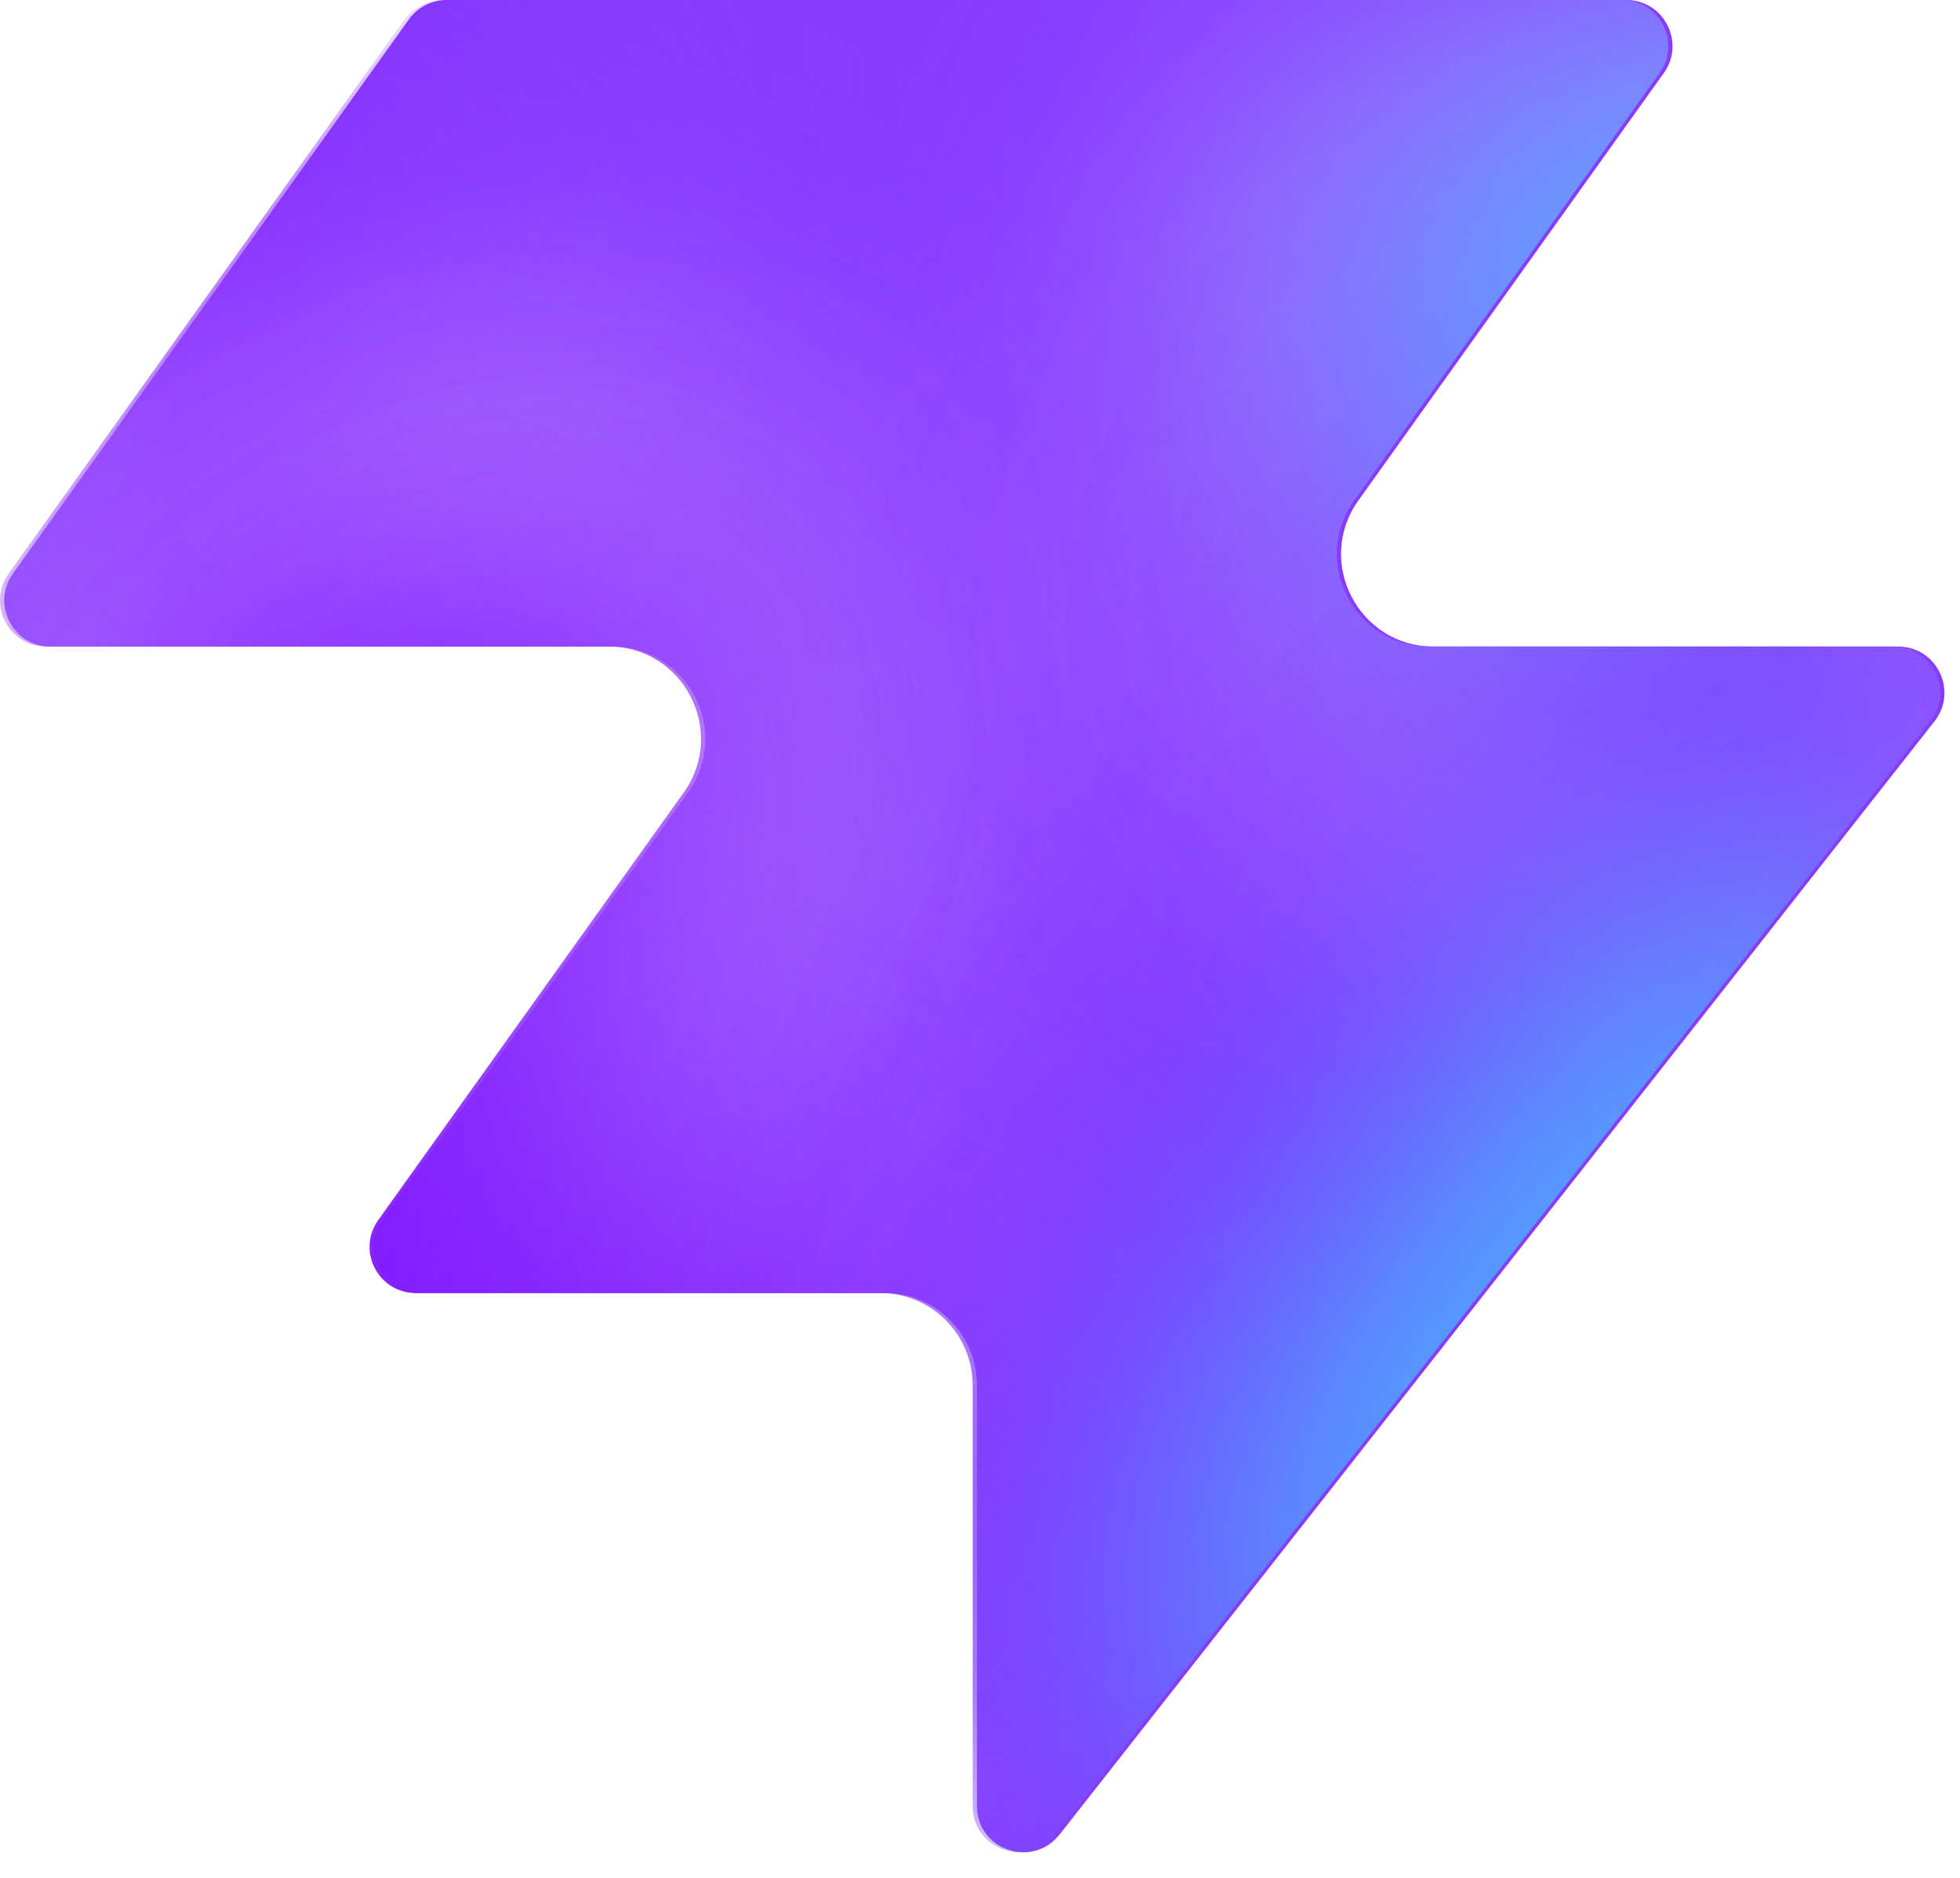
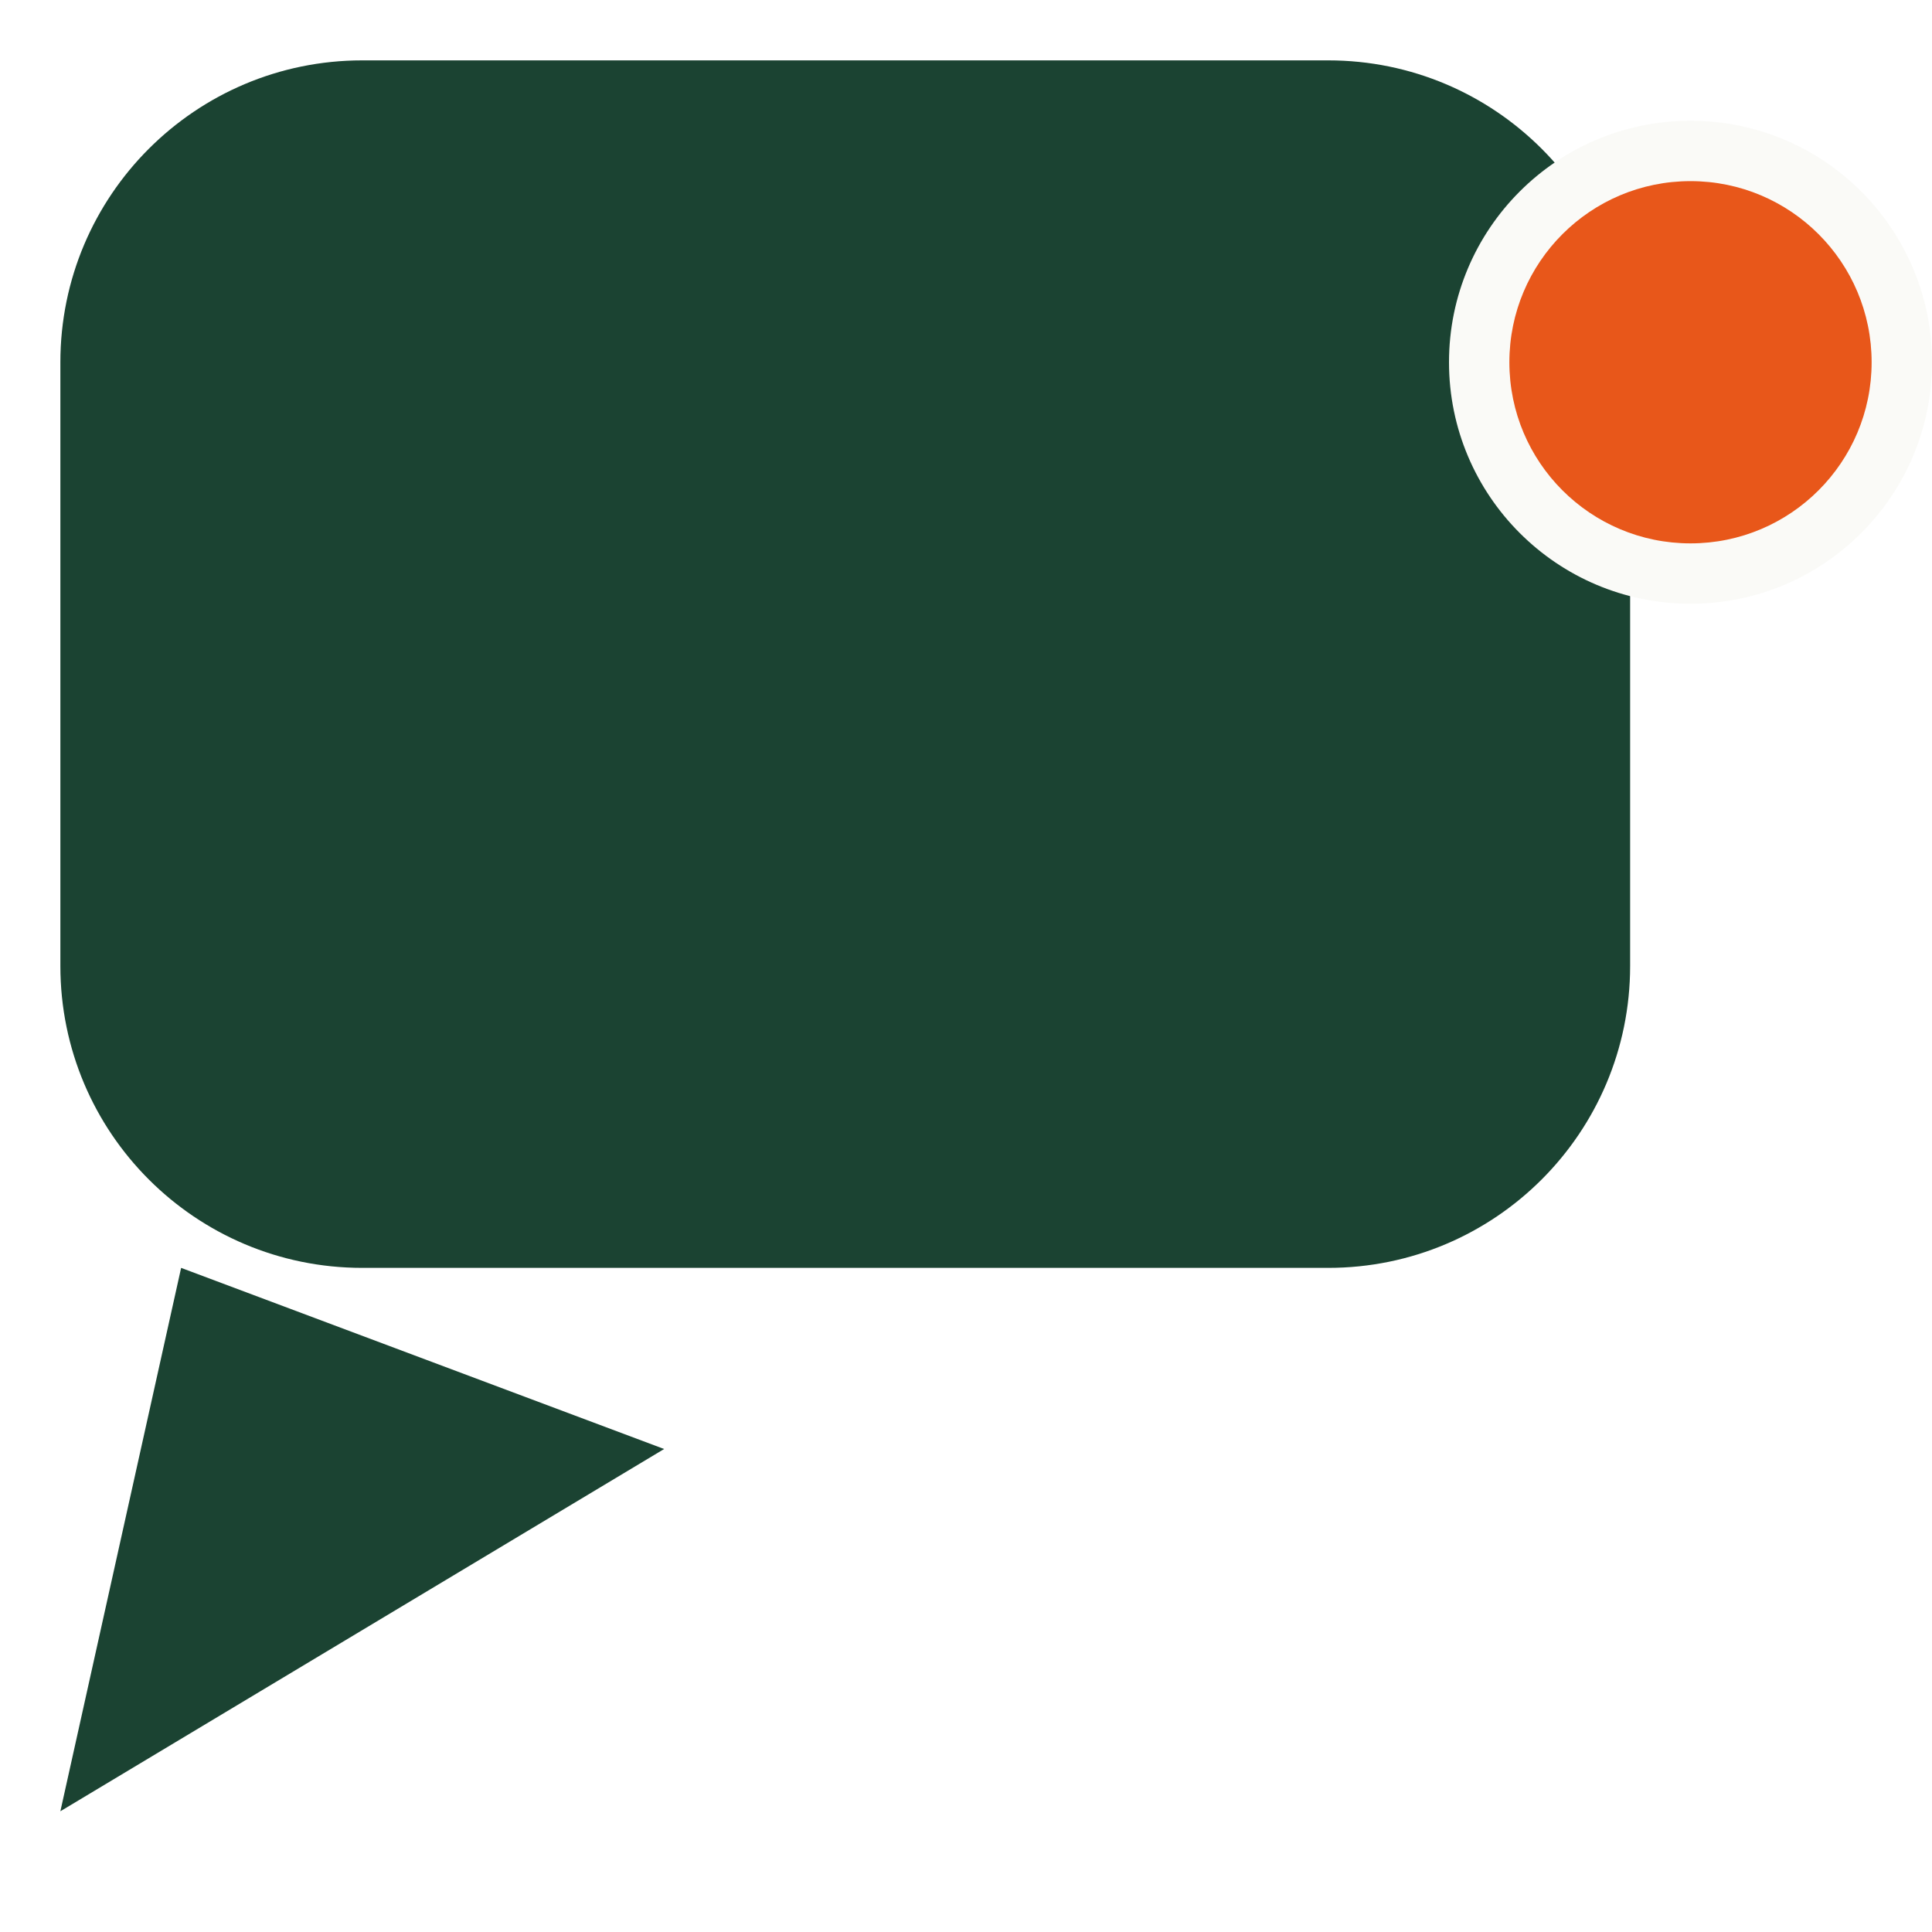
- <svg xmlns="http://www.w3.org/2000/svg" width="48" height="46" fill="none" viewBox="0 0 48 46">
-   <path fill="#863bff" d="M25.946 44.938c-.664.845-2.021.375-2.021-.698V33.937a2.26 2.26 0 0 0-2.262-2.262H10.287c-.92 0-1.456-1.04-.92-1.788l7.48-10.471c1.07-1.497 0-3.578-1.842-3.578H1.237c-.92 0-1.456-1.04-.92-1.788L10.013.474c.214-.297.556-.474.92-.474h28.894c.92 0 1.456 1.04.92 1.788l-7.48 10.471c-1.07 1.498 0 3.579 1.842 3.579h11.377c.943 0 1.473 1.088.89 1.83L25.947 44.94z" style="fill:#863bff;fill:color(display-p3 .525 .23 1);fill-opacity:1" />
-   <mask id="a" width="48" height="46" x="0" y="0" maskUnits="userSpaceOnUse" style="mask-type:alpha">
-     <path fill="#000" d="M25.842 44.938c-.664.844-2.021.375-2.021-.698V33.937a2.26 2.26 0 0 0-2.262-2.262H10.183c-.92 0-1.456-1.04-.92-1.788l7.48-10.471c1.07-1.498 0-3.579-1.842-3.579H1.133c-.92 0-1.456-1.04-.92-1.787L9.91.473c.214-.297.556-.474.92-.474h28.894c.92 0 1.456 1.04.92 1.788l-7.48 10.471c-1.07 1.498 0 3.578 1.842 3.578h11.377c.943 0 1.473 1.088.89 1.832L25.843 44.94z" style="fill:#000;fill-opacity:1" />
-   </mask>
-   <g mask="url(#a)">
-     <g filter="url(#b)">
-       <ellipse cx="5.508" cy="14.704" fill="#ede6ff" rx="5.508" ry="14.704" style="fill:#ede6ff;fill:color(display-p3 .927 .903 1);fill-opacity:1" transform="matrix(.00324 1 1 -.00324 -4.47 31.516)" />
-     </g>
-     <g filter="url(#c)">
-       <ellipse cx="10.399" cy="29.851" fill="#ede6ff" rx="10.399" ry="29.851" style="fill:#ede6ff;fill:color(display-p3 .927 .903 1);fill-opacity:1" transform="matrix(.00324 1 1 -.00324 -39.328 7.883)" />
-     </g>
-     <g filter="url(#d)">
-       <ellipse cx="5.508" cy="30.487" fill="#7e14ff" rx="5.508" ry="30.487" style="fill:#7e14ff;fill:color(display-p3 .492 .077 1);fill-opacity:1" transform="rotate(89.814 -25.913 -14.639)scale(1 -1)" />
-     </g>
-     <g filter="url(#e)">
-       <ellipse cx="5.508" cy="30.599" fill="#7e14ff" rx="5.508" ry="30.599" style="fill:#7e14ff;fill:color(display-p3 .492 .077 1);fill-opacity:1" transform="rotate(89.814 -32.644 -3.334)scale(1 -1)" />
-     </g>
-     <g filter="url(#f)">
-       <ellipse cx="5.508" cy="30.599" fill="#7e14ff" rx="5.508" ry="30.599" style="fill:#7e14ff;fill:color(display-p3 .492 .077 1);fill-opacity:1" transform="matrix(.00324 1 1 -.00324 -34.34 30.47)" />
-     </g>
-     <g filter="url(#g)">
-       <ellipse cx="14.072" cy="22.078" fill="#ede6ff" rx="14.072" ry="22.078" style="fill:#ede6ff;fill:color(display-p3 .927 .903 1);fill-opacity:1" transform="rotate(93.35 24.506 48.493)scale(-1 1)" />
-     </g>
-     <g filter="url(#h)">
-       <ellipse cx="3.47" cy="21.501" fill="#7e14ff" rx="3.47" ry="21.501" style="fill:#7e14ff;fill:color(display-p3 .492 .077 1);fill-opacity:1" transform="rotate(89.009 28.708 47.59)scale(-1 1)" />
-     </g>
-     <g filter="url(#i)">
-       <ellipse cx="3.47" cy="21.501" fill="#7e14ff" rx="3.47" ry="21.501" style="fill:#7e14ff;fill:color(display-p3 .492 .077 1);fill-opacity:1" transform="rotate(89.009 28.708 47.59)scale(-1 1)" />
-     </g>
-     <g filter="url(#j)">
-       <ellipse cx=".387" cy="8.972" fill="#7e14ff" rx="4.407" ry="29.108" style="fill:#7e14ff;fill:color(display-p3 .492 .077 1);fill-opacity:1" transform="rotate(39.51 .387 8.972)" />
-     </g>
-     <g filter="url(#k)">
-       <ellipse cx="47.523" cy="-6.092" fill="#7e14ff" rx="4.407" ry="29.108" style="fill:#7e14ff;fill:color(display-p3 .492 .077 1);fill-opacity:1" transform="rotate(37.892 47.523 -6.092)" />
-     </g>
-     <g filter="url(#l)">
-       <ellipse cx="41.412" cy="6.333" fill="#47bfff" rx="5.971" ry="9.665" style="fill:#47bfff;fill:color(display-p3 .28 .748 1);fill-opacity:1" transform="rotate(37.892 41.412 6.333)" />
-     </g>
-     <g filter="url(#m)">
-       <ellipse cx="-1.879" cy="38.332" fill="#7e14ff" rx="4.407" ry="29.108" style="fill:#7e14ff;fill:color(display-p3 .492 .077 1);fill-opacity:1" transform="rotate(37.892 -1.88 38.332)" />
-     </g>
-     <g filter="url(#n)">
-       <ellipse cx="-1.879" cy="38.332" fill="#7e14ff" rx="4.407" ry="29.108" style="fill:#7e14ff;fill:color(display-p3 .492 .077 1);fill-opacity:1" transform="rotate(37.892 -1.88 38.332)" />
-     </g>
-     <g filter="url(#o)">
-       <ellipse cx="35.651" cy="29.907" fill="#7e14ff" rx="4.407" ry="29.108" style="fill:#7e14ff;fill:color(display-p3 .492 .077 1);fill-opacity:1" transform="rotate(37.892 35.651 29.907)" />
-     </g>
-     <g filter="url(#p)">
-       <ellipse cx="38.418" cy="32.4" fill="#47bfff" rx="5.971" ry="15.297" style="fill:#47bfff;fill:color(display-p3 .28 .748 1);fill-opacity:1" transform="rotate(37.892 38.418 32.4)" />
-     </g>
-   </g>
-   <defs>
-     <filter id="b" width="60.045" height="41.654" x="-19.77" y="16.149" color-interpolation-filters="sRGB" filterUnits="userSpaceOnUse">
-       <feFlood flood-opacity="0" result="BackgroundImageFix" />
-       <feBlend in="SourceGraphic" in2="BackgroundImageFix" result="shape" />
-       <feGaussianBlur result="effect1_foregroundBlur_2002_17158" stdDeviation="7.659" />
-     </filter>
-     <filter id="c" width="90.34" height="51.437" x="-54.613" y="-7.533" color-interpolation-filters="sRGB" filterUnits="userSpaceOnUse">
-       <feFlood flood-opacity="0" result="BackgroundImageFix" />
-       <feBlend in="SourceGraphic" in2="BackgroundImageFix" result="shape" />
-       <feGaussianBlur result="effect1_foregroundBlur_2002_17158" stdDeviation="7.659" />
-     </filter>
-     <filter id="d" width="79.355" height="29.4" x="-49.64" y="2.03" color-interpolation-filters="sRGB" filterUnits="userSpaceOnUse">
-       <feFlood flood-opacity="0" result="BackgroundImageFix" />
-       <feBlend in="SourceGraphic" in2="BackgroundImageFix" result="shape" />
-       <feGaussianBlur result="effect1_foregroundBlur_2002_17158" stdDeviation="4.596" />
-     </filter>
-     <filter id="e" width="79.579" height="29.4" x="-45.045" y="20.029" color-interpolation-filters="sRGB" filterUnits="userSpaceOnUse">
-       <feFlood flood-opacity="0" result="BackgroundImageFix" />
-       <feBlend in="SourceGraphic" in2="BackgroundImageFix" result="shape" />
-       <feGaussianBlur result="effect1_foregroundBlur_2002_17158" stdDeviation="4.596" />
-     </filter>
-     <filter id="f" width="79.579" height="29.4" x="-43.513" y="21.178" color-interpolation-filters="sRGB" filterUnits="userSpaceOnUse">
-       <feFlood flood-opacity="0" result="BackgroundImageFix" />
-       <feBlend in="SourceGraphic" in2="BackgroundImageFix" result="shape" />
-       <feGaussianBlur result="effect1_foregroundBlur_2002_17158" stdDeviation="4.596" />
-     </filter>
-     <filter id="g" width="74.749" height="58.852" x="15.756" y="-17.901" color-interpolation-filters="sRGB" filterUnits="userSpaceOnUse">
-       <feFlood flood-opacity="0" result="BackgroundImageFix" />
-       <feBlend in="SourceGraphic" in2="BackgroundImageFix" result="shape" />
-       <feGaussianBlur result="effect1_foregroundBlur_2002_17158" stdDeviation="7.659" />
-     </filter>
-     <filter id="h" width="61.377" height="25.362" x="23.548" y="2.284" color-interpolation-filters="sRGB" filterUnits="userSpaceOnUse">
-       <feFlood flood-opacity="0" result="BackgroundImageFix" />
-       <feBlend in="SourceGraphic" in2="BackgroundImageFix" result="shape" />
-       <feGaussianBlur result="effect1_foregroundBlur_2002_17158" stdDeviation="4.596" />
-     </filter>
-     <filter id="i" width="61.377" height="25.362" x="23.548" y="2.284" color-interpolation-filters="sRGB" filterUnits="userSpaceOnUse">
-       <feFlood flood-opacity="0" result="BackgroundImageFix" />
-       <feBlend in="SourceGraphic" in2="BackgroundImageFix" result="shape" />
-       <feGaussianBlur result="effect1_foregroundBlur_2002_17158" stdDeviation="4.596" />
-     </filter>
-     <filter id="j" width="56.045" height="63.649" x="-27.636" y="-22.853" color-interpolation-filters="sRGB" filterUnits="userSpaceOnUse">
-       <feFlood flood-opacity="0" result="BackgroundImageFix" />
-       <feBlend in="SourceGraphic" in2="BackgroundImageFix" result="shape" />
-       <feGaussianBlur result="effect1_foregroundBlur_2002_17158" stdDeviation="4.596" />
-     </filter>
-     <filter id="k" width="54.814" height="64.646" x="20.116" y="-38.415" color-interpolation-filters="sRGB" filterUnits="userSpaceOnUse">
-       <feFlood flood-opacity="0" result="BackgroundImageFix" />
-       <feBlend in="SourceGraphic" in2="BackgroundImageFix" result="shape" />
-       <feGaussianBlur result="effect1_foregroundBlur_2002_17158" stdDeviation="4.596" />
-     </filter>
-     <filter id="l" width="33.541" height="35.313" x="24.641" y="-11.323" color-interpolation-filters="sRGB" filterUnits="userSpaceOnUse">
-       <feFlood flood-opacity="0" result="BackgroundImageFix" />
-       <feBlend in="SourceGraphic" in2="BackgroundImageFix" result="shape" />
-       <feGaussianBlur result="effect1_foregroundBlur_2002_17158" stdDeviation="4.596" />
-     </filter>
-     <filter id="m" width="54.814" height="64.646" x="-29.286" y="6.009" color-interpolation-filters="sRGB" filterUnits="userSpaceOnUse">
-       <feFlood flood-opacity="0" result="BackgroundImageFix" />
-       <feBlend in="SourceGraphic" in2="BackgroundImageFix" result="shape" />
-       <feGaussianBlur result="effect1_foregroundBlur_2002_17158" stdDeviation="4.596" />
-     </filter>
-     <filter id="n" width="54.814" height="64.646" x="-29.286" y="6.009" color-interpolation-filters="sRGB" filterUnits="userSpaceOnUse">
-       <feFlood flood-opacity="0" result="BackgroundImageFix" />
-       <feBlend in="SourceGraphic" in2="BackgroundImageFix" result="shape" />
-       <feGaussianBlur result="effect1_foregroundBlur_2002_17158" stdDeviation="4.596" />
-     </filter>
-     <filter id="o" width="54.814" height="64.646" x="8.244" y="-2.416" color-interpolation-filters="sRGB" filterUnits="userSpaceOnUse">
-       <feFlood flood-opacity="0" result="BackgroundImageFix" />
-       <feBlend in="SourceGraphic" in2="BackgroundImageFix" result="shape" />
-       <feGaussianBlur result="effect1_foregroundBlur_2002_17158" stdDeviation="4.596" />
-     </filter>
-     <filter id="p" width="39.409" height="43.623" x="18.713" y="10.588" color-interpolation-filters="sRGB" filterUnits="userSpaceOnUse">
-       <feFlood flood-opacity="0" result="BackgroundImageFix" />
-       <feBlend in="SourceGraphic" in2="BackgroundImageFix" result="shape" />
-       <feGaussianBlur result="effect1_foregroundBlur_2002_17158" stdDeviation="4.596" />
-     </filter>
-   </defs>
+ <svg xmlns="http://www.w3.org/2000/svg" viewBox="0 0 32 32">
+   <rect x="1" y="1" width="26" height="20" rx="5" fill="#1B4332" />
+   <path d="M 3,21 L 1,30 L 11,24" fill="#1B4332" />
+   <circle cx="28" cy="6" r="4" fill="#FAFAF7" />
+   <circle cx="28" cy="6" r="3" fill="#E8571A" />
</svg>
